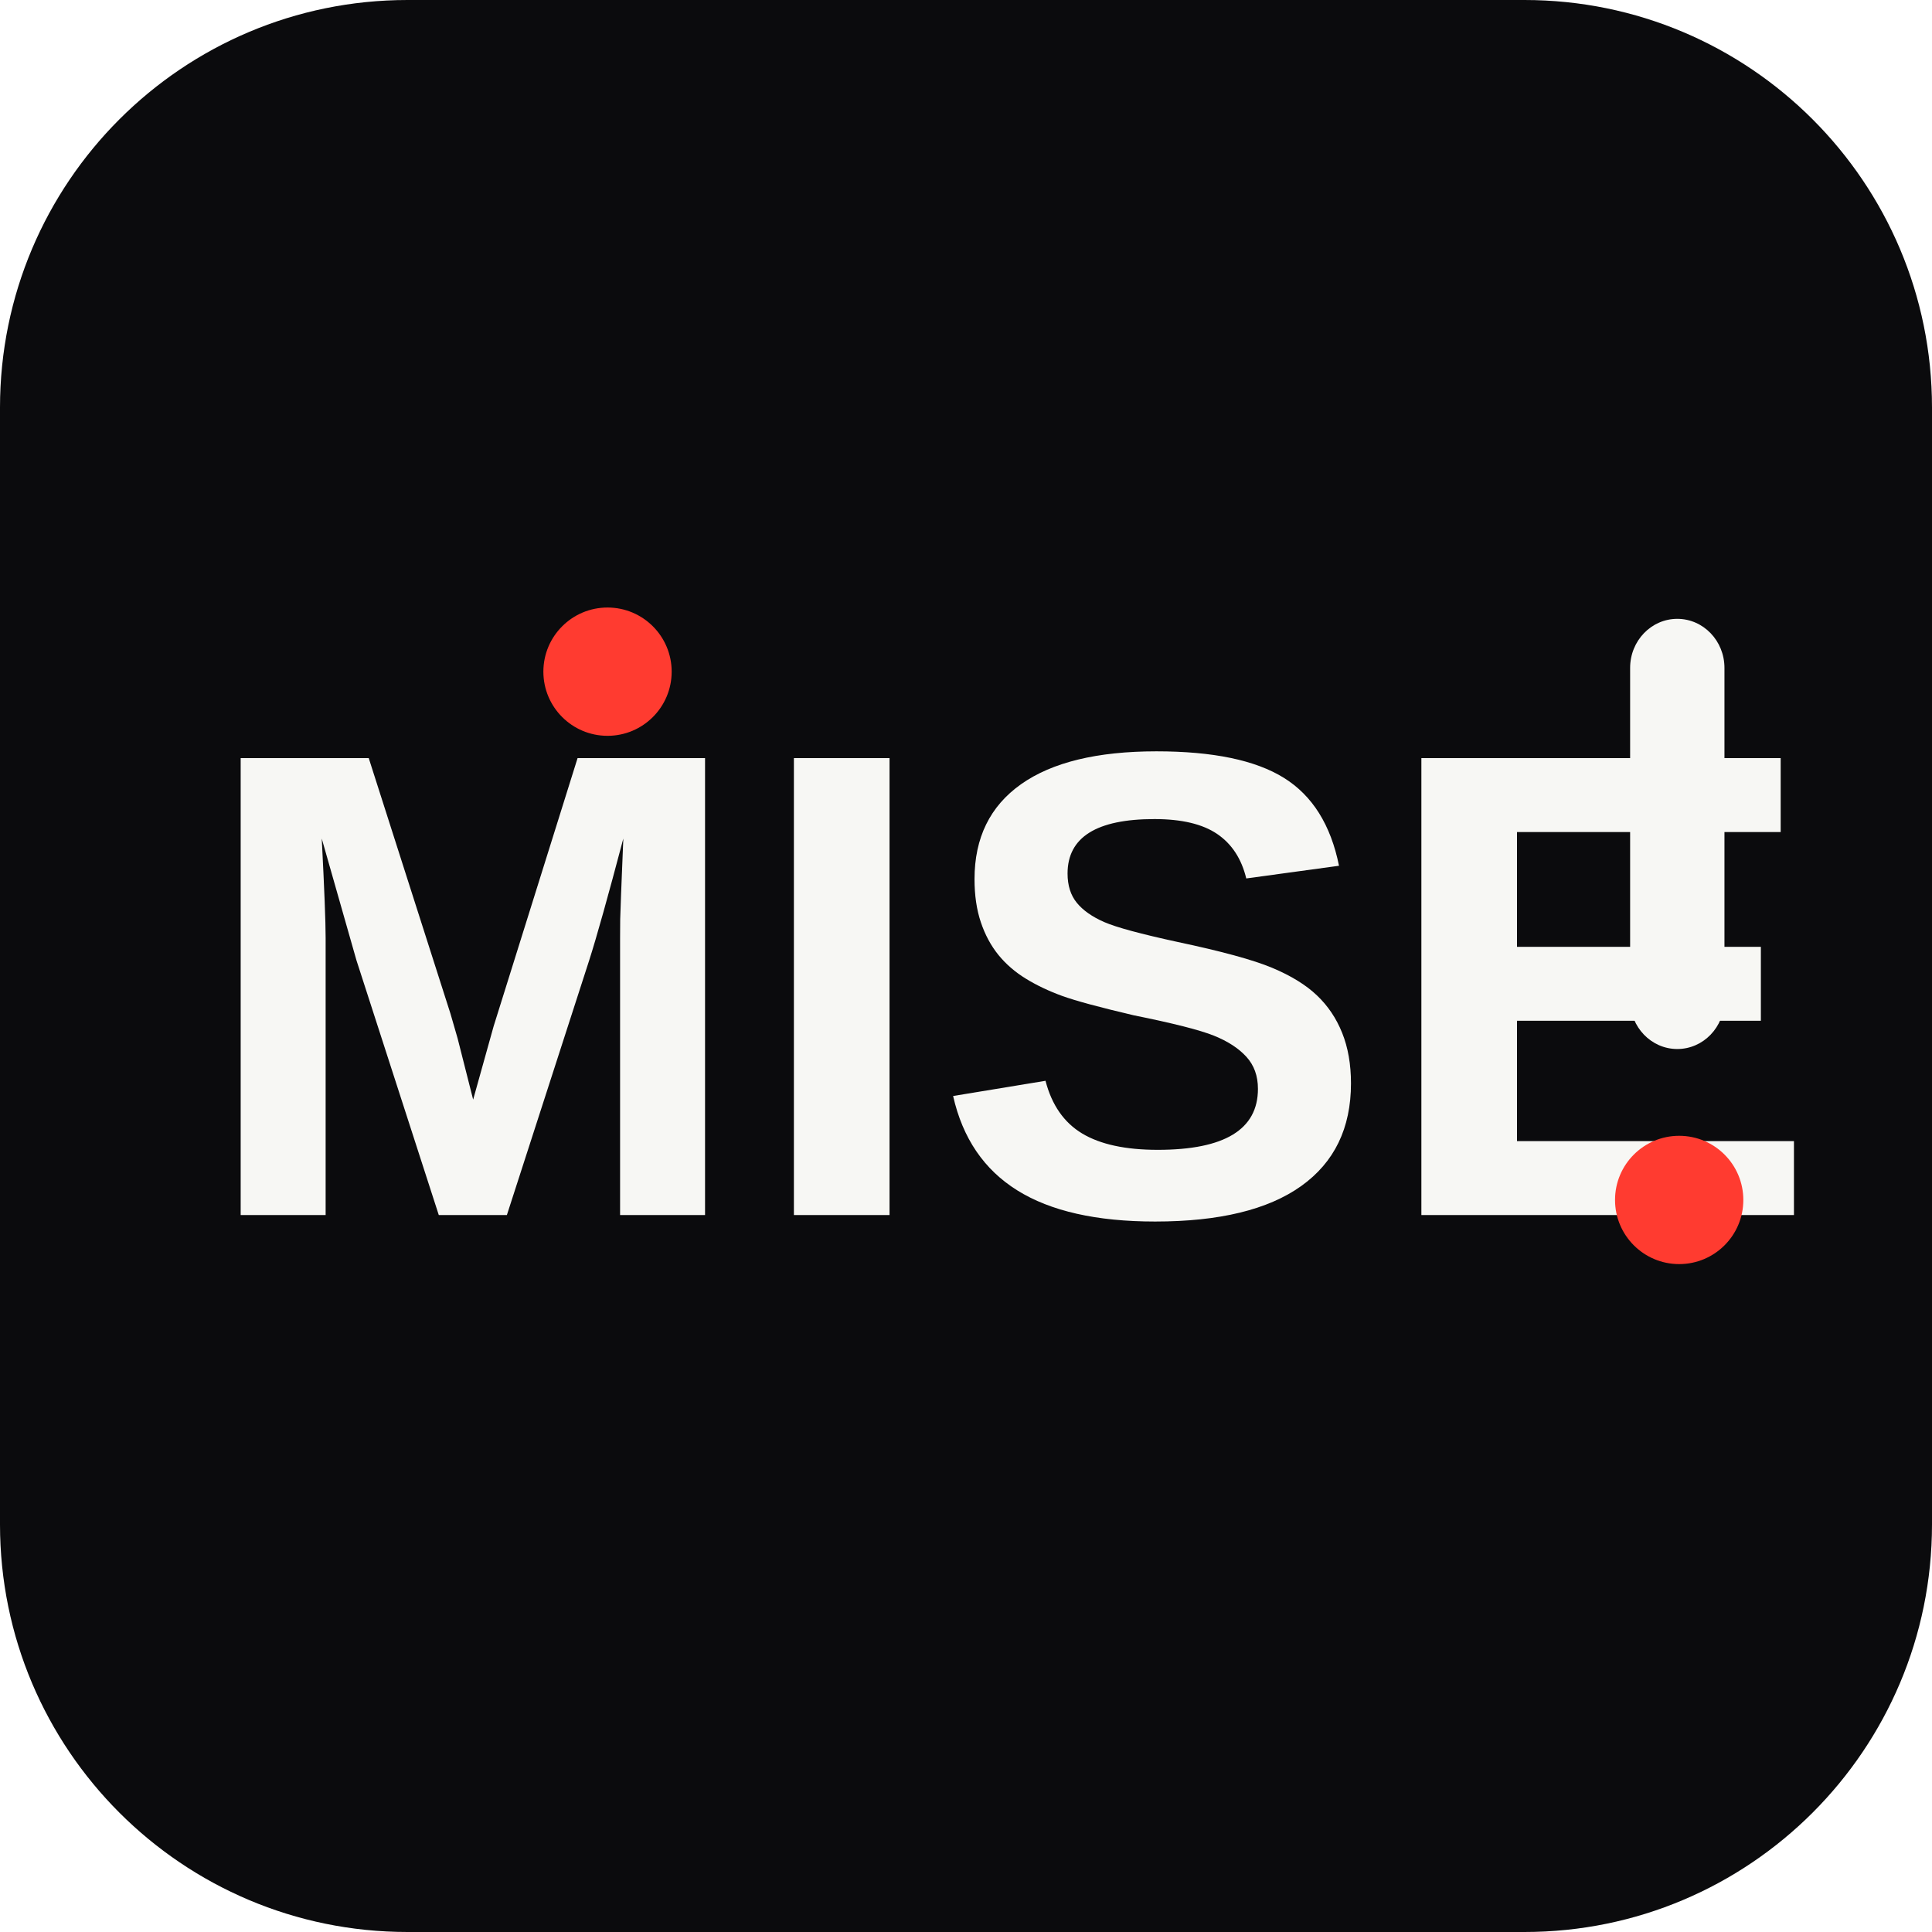
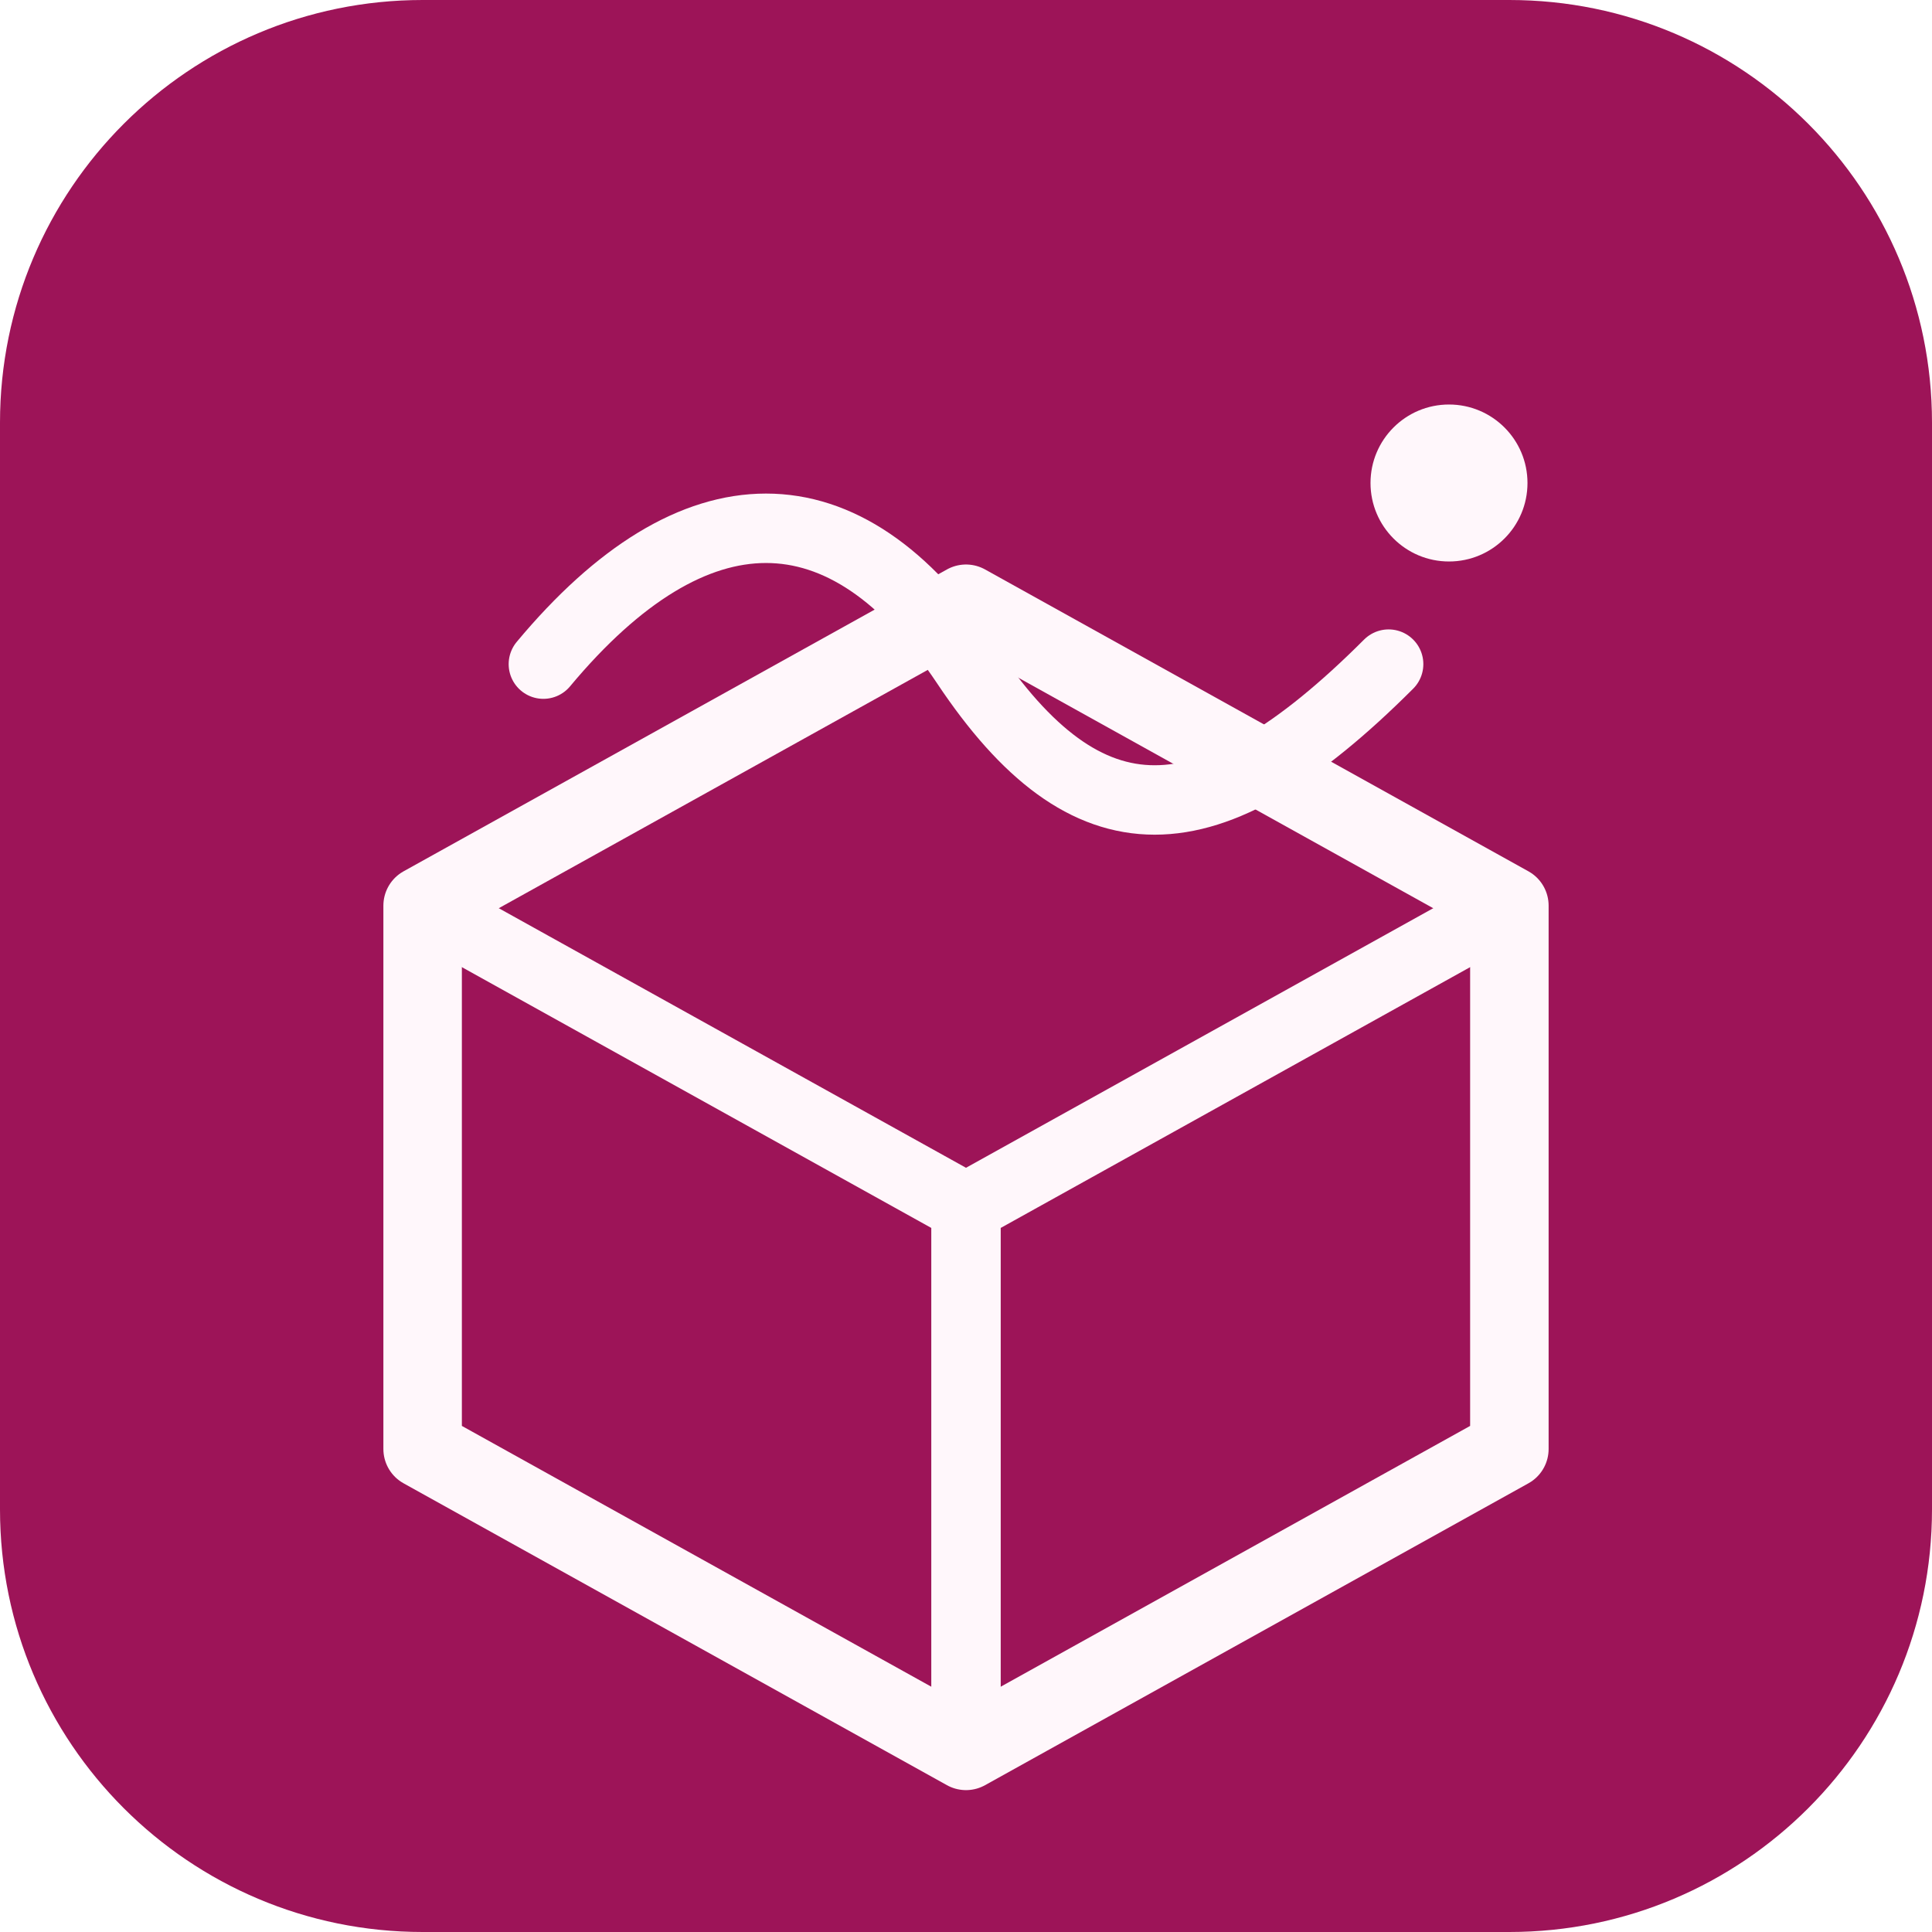
- <svg xmlns="http://www.w3.org/2000/svg" viewBox="0 0 512 512">
-   <rect width="512" height="512" rx="108" fill="#0b0b0d" />
-   <text x="52" y="322" font-family="Arial,Helvetica,sans-serif" font-size="176" font-weight="800" fill="#f7f7f4">MISE</text>
-   <circle cx="161" cy="178" r="17" fill="#ff3b30" />
-   <rect x="432" y="164" width="25" height="114" rx="13" fill="#f7f7f4" />
-   <circle cx="445" cy="318" r="17" fill="#ff3b30" />
+ <svg xmlns="http://www.w3.org/2000/svg" viewBox="0 0 64 64" role="img" aria-label="MISE !">
+   <rect width="64" height="64" rx="14" fill="#9d1458" />
+   <path fill="none" stroke="#fff7fb" stroke-width="2.6" stroke-linejoin="round" d="M14 30 32 20l18 10v18L32 58 14 48V30Z" />
+   <path fill="none" stroke="#fff7fb" stroke-width="2.3" stroke-linejoin="round" d="M14 30l18 10 18-10M32 40v18" />
+   <path fill="none" stroke="#fff7fb" stroke-width="2.3" stroke-linecap="round" d="M18 22c5-6 10-6 14 0s8 6 14 0" />
+   <circle cx="48" cy="16" r="2.6" fill="#fff7fb" />
</svg>
